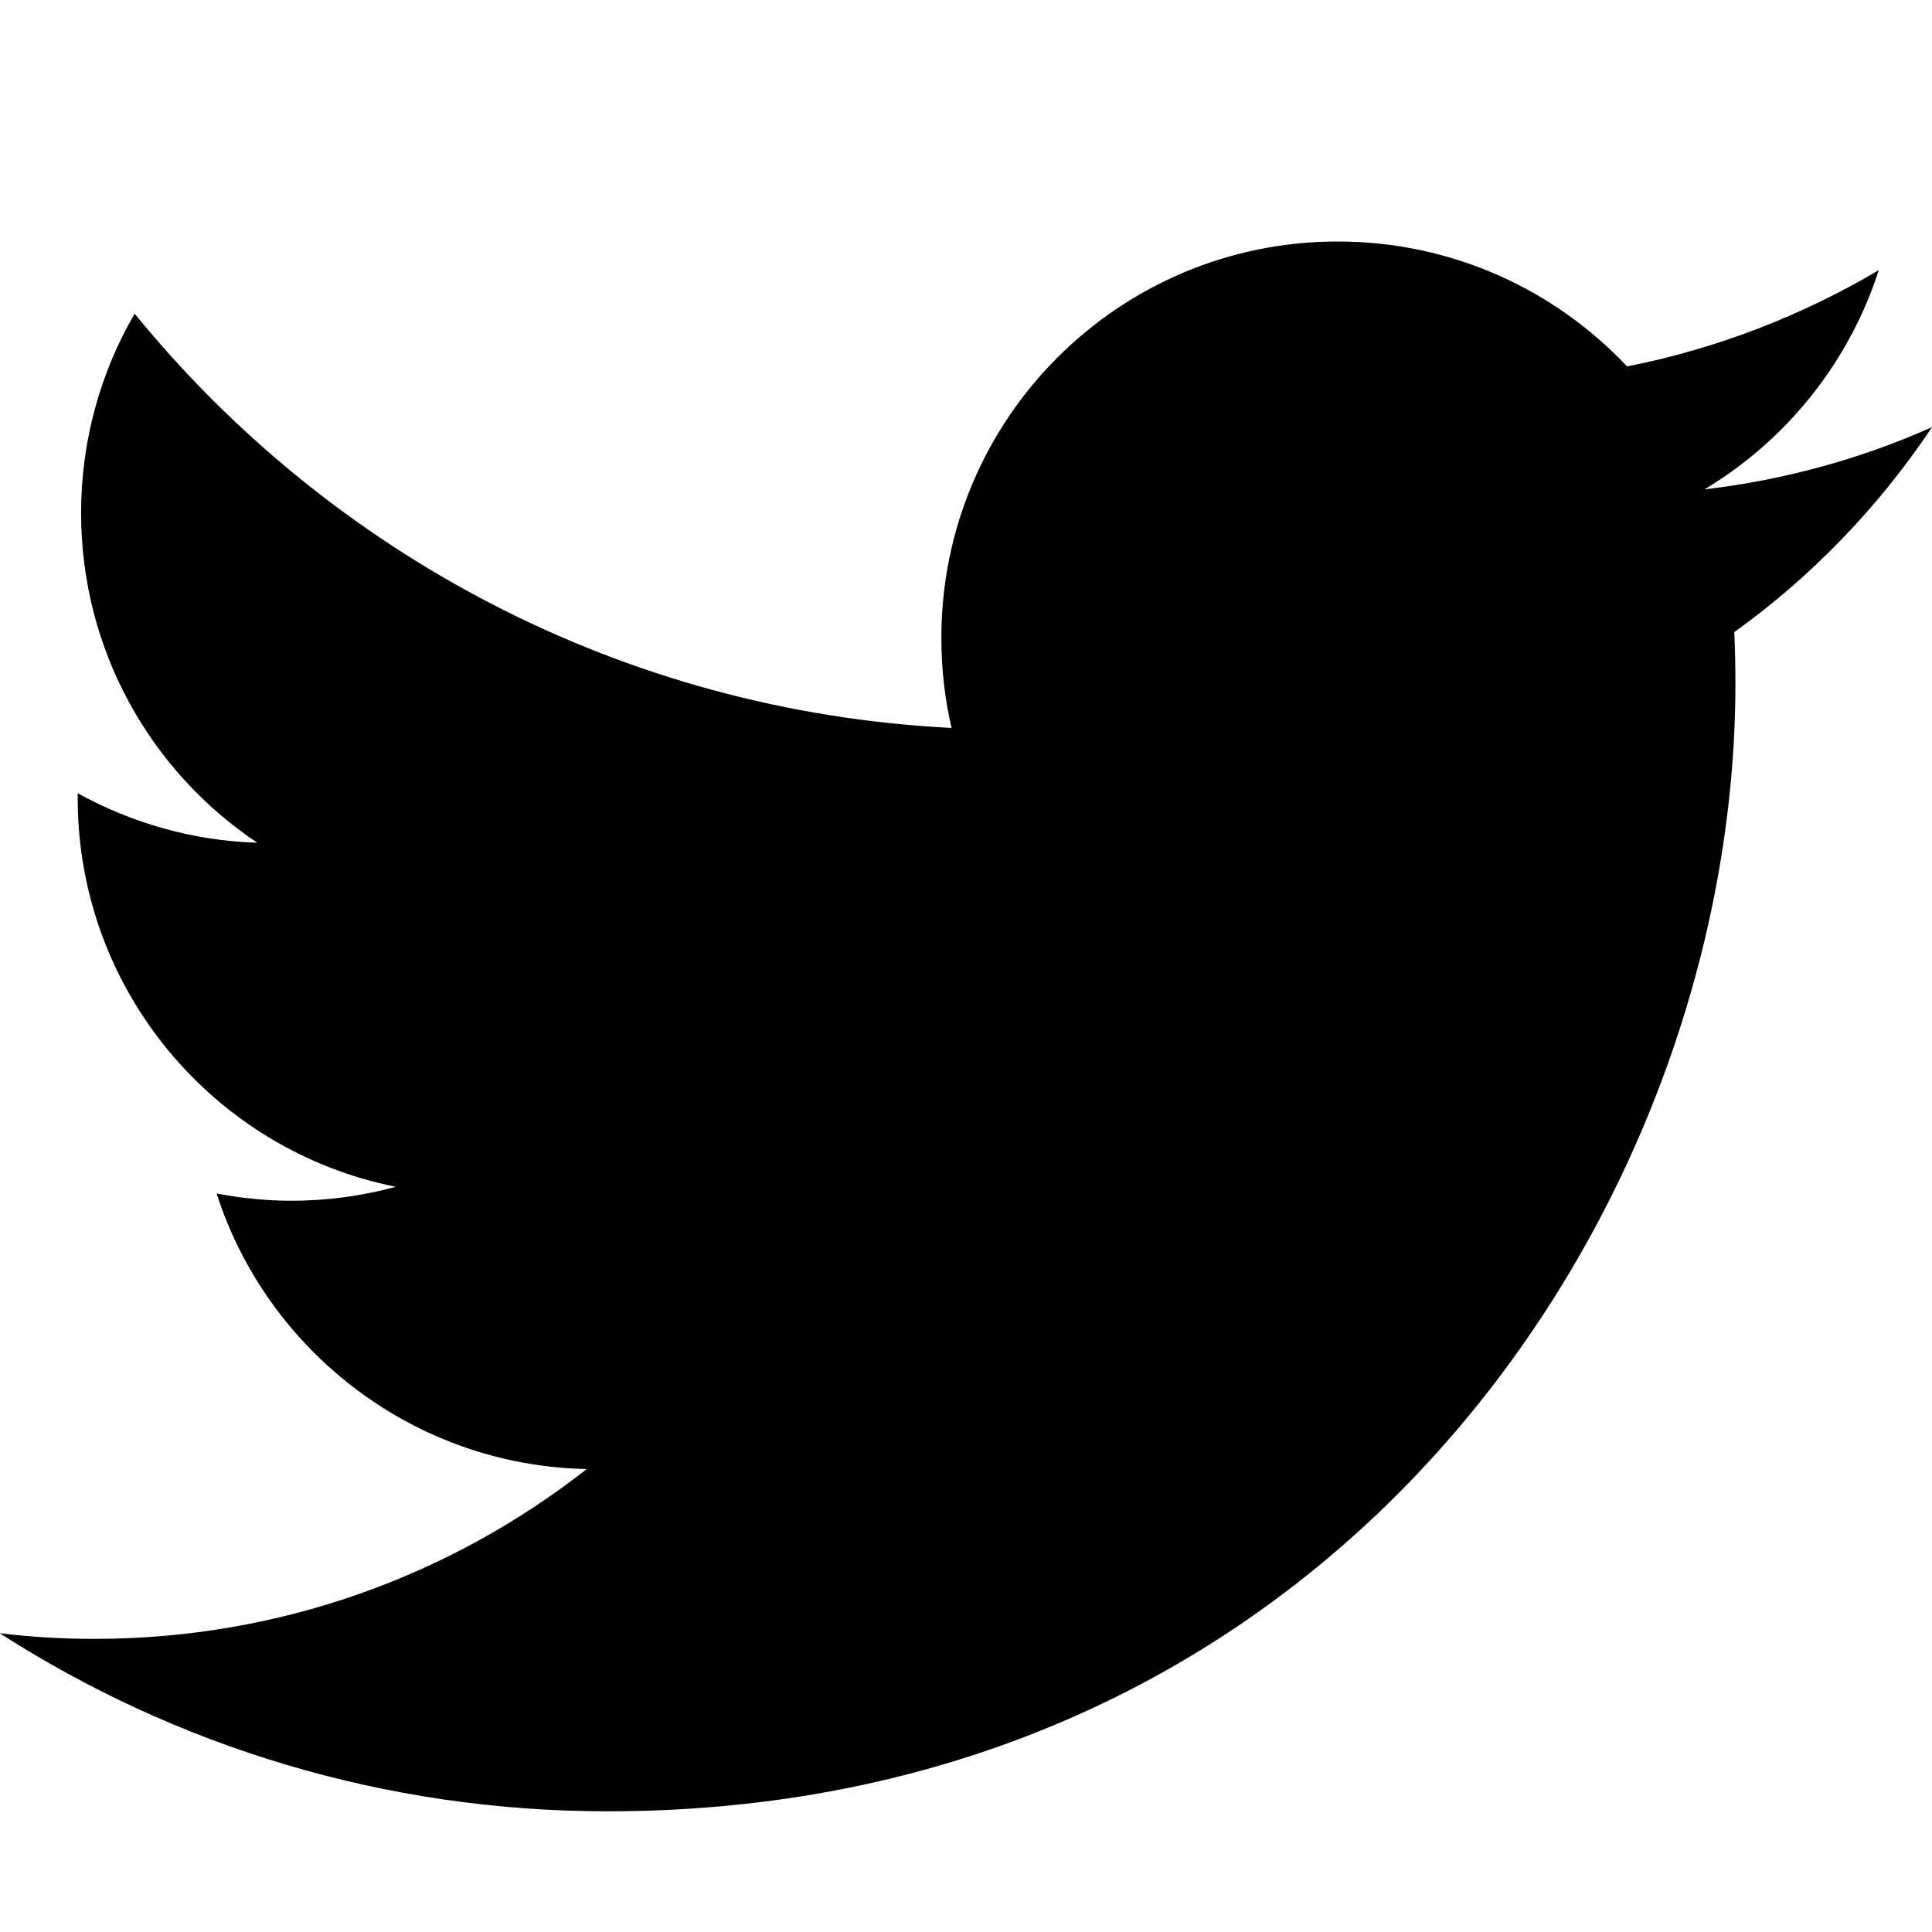
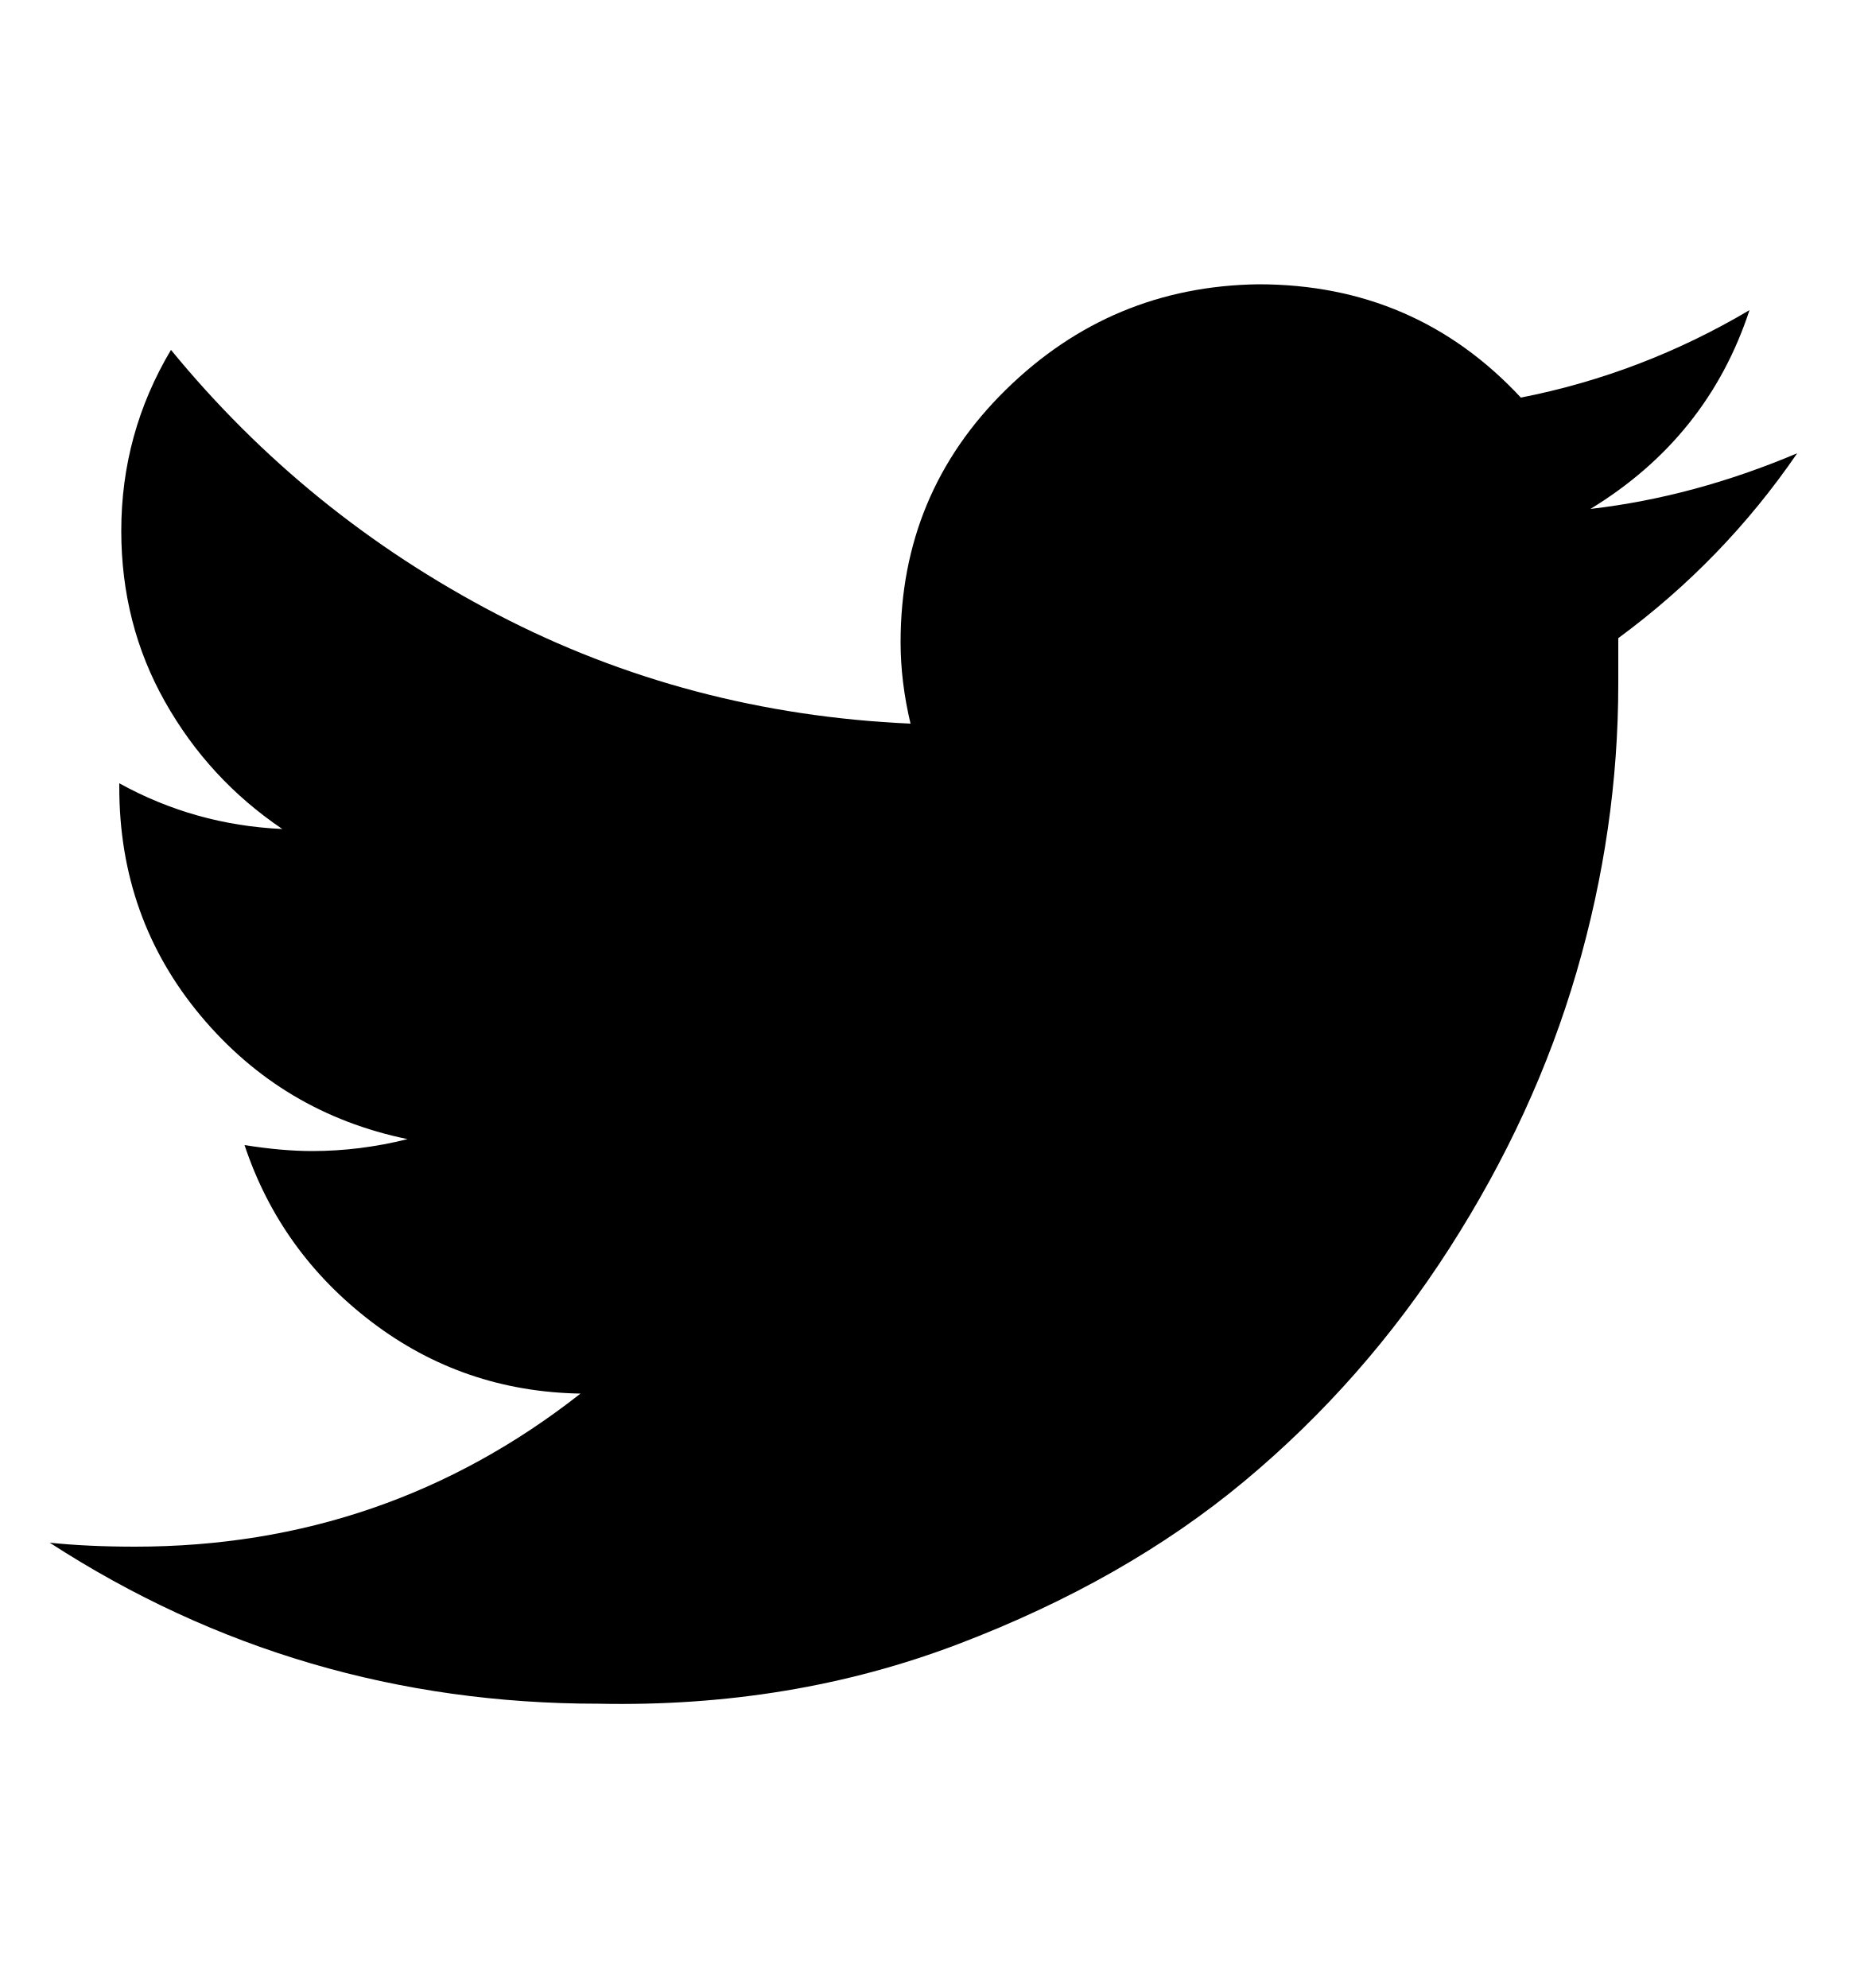
- <svg xmlns="http://www.w3.org/2000/svg" version="1.1" width="32" height="32" viewBox="0 0 32 32">
-   <path d="M32 7.075c-1.175 0.525-2.444 0.875-3.769 1.031 1.356-0.813 2.394-2.1 2.887-3.631-1.269 0.75-2.675 1.3-4.169 1.594-1.2-1.275-2.906-2.069-4.794-2.069-3.625 0-6.563 2.938-6.563 6.563 0 0.512 0.056 1.012 0.169 1.494-5.456-0.275-10.294-2.888-13.531-6.862-0.563 0.969-0.887 2.1-0.887 3.3 0 2.275 1.156 4.287 2.919 5.463-1.075-0.031-2.087-0.331-2.975-0.819 0 0.025 0 0.056 0 0.081 0 3.181 2.263 5.838 5.269 6.437-0.55 0.15-1.131 0.231-1.731 0.231-0.425 0-0.831-0.044-1.237-0.119 0.838 2.606 3.263 4.506 6.131 4.563-2.25 1.762-5.075 2.813-8.156 2.813-0.531 0-1.050-0.031-1.569-0.094 2.913 1.869 6.362 2.95 10.069 2.95 12.075 0 18.681-10.006 18.681-18.681 0-0.287-0.006-0.569-0.019-0.85 1.281-0.919 2.394-2.075 3.275-3.394z" />
+ <svg xmlns="http://www.w3.org/2000/svg" version="1.1" width="30" height="32" viewBox="0 0 30 32">
+   <path d="M28.928 7.296q-1.184 1.728-2.88 2.976 0 0.256 0 0.736 0 2.336-0.672 4.64t-2.048 4.448-3.296 3.744-4.608 2.624-5.792 0.96q-4.832 0-8.832-2.592 0.608 0.064 1.376 0.064 4.032 0 7.168-2.464-1.888-0.032-3.36-1.152t-2.048-2.848q0.608 0.096 1.088 0.096 0.768 0 1.536-0.192-2.016-0.416-3.328-1.984t-1.312-3.68v-0.064q1.216 0.672 2.624 0.736-1.184-0.8-1.888-2.048t-0.704-2.752q0-1.568 0.8-2.912 2.176 2.656 5.248 4.256t6.656 1.76q-0.16-0.672-0.16-1.312 0-2.4 1.696-4.064t4.064-1.696q2.528 0 4.224 1.824 1.952-0.384 3.68-1.408-0.672 2.048-2.56 3.2 1.664-0.192 3.328-0.896z" />
</svg>
